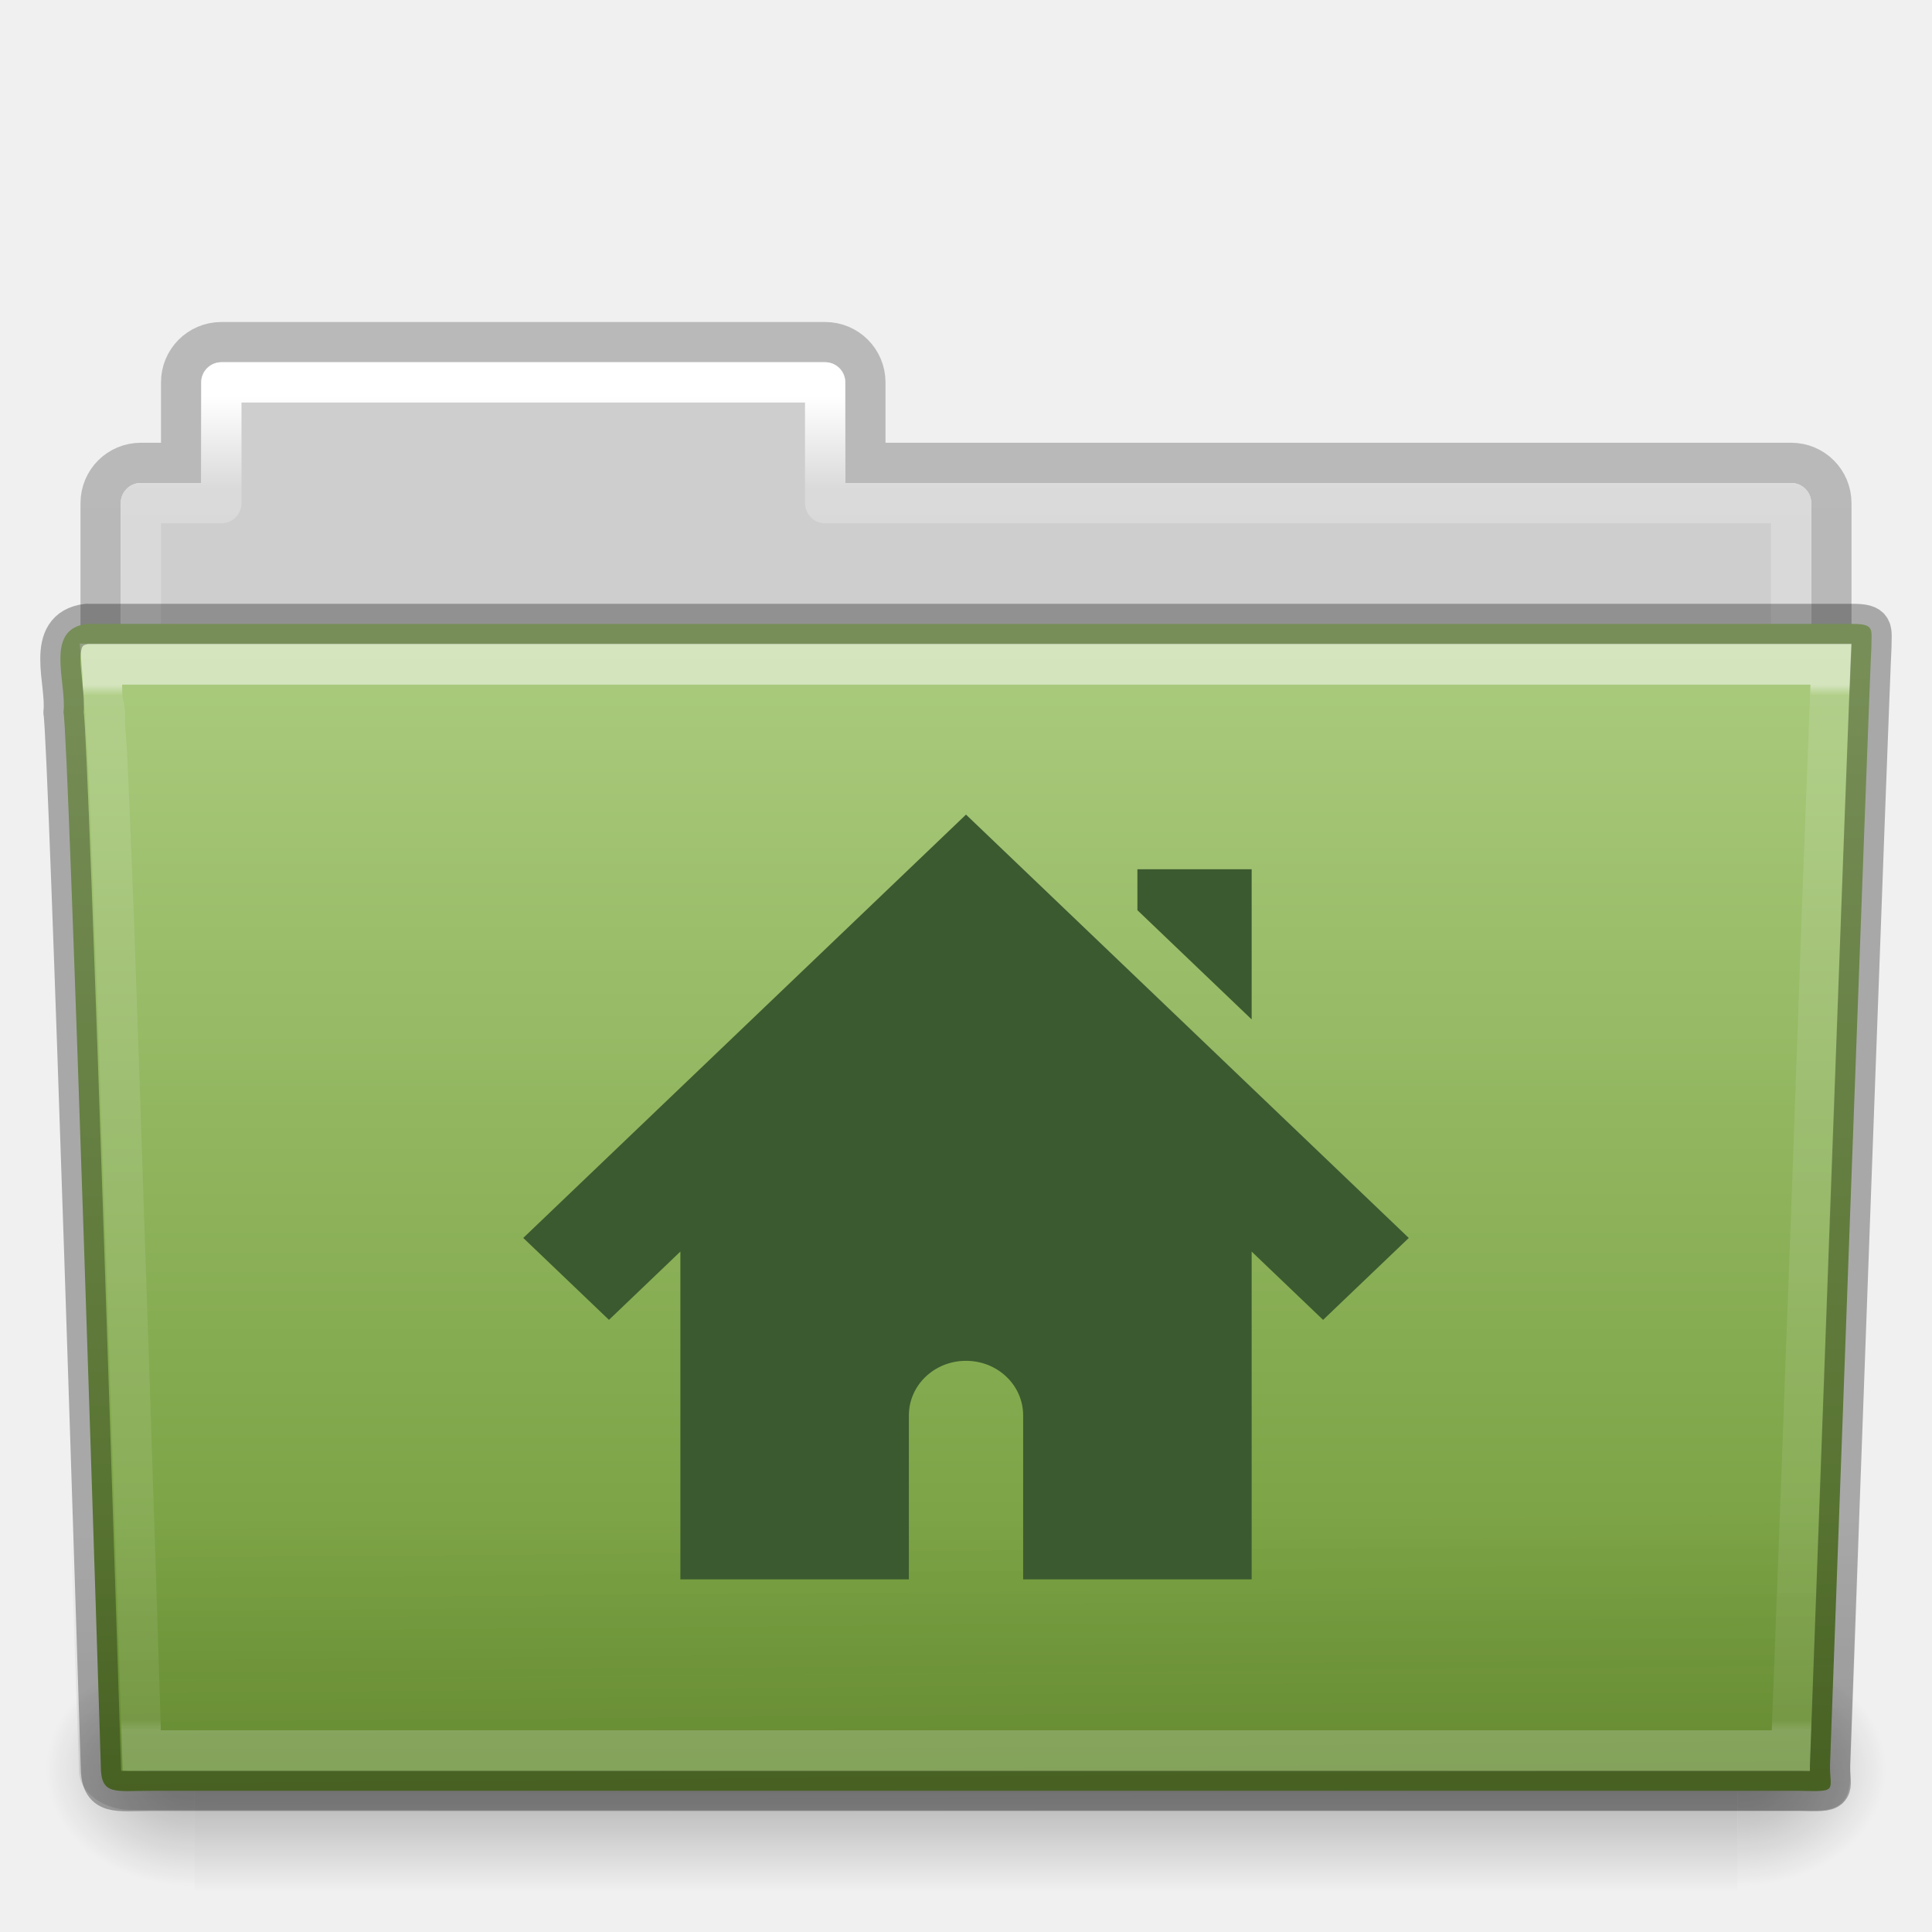
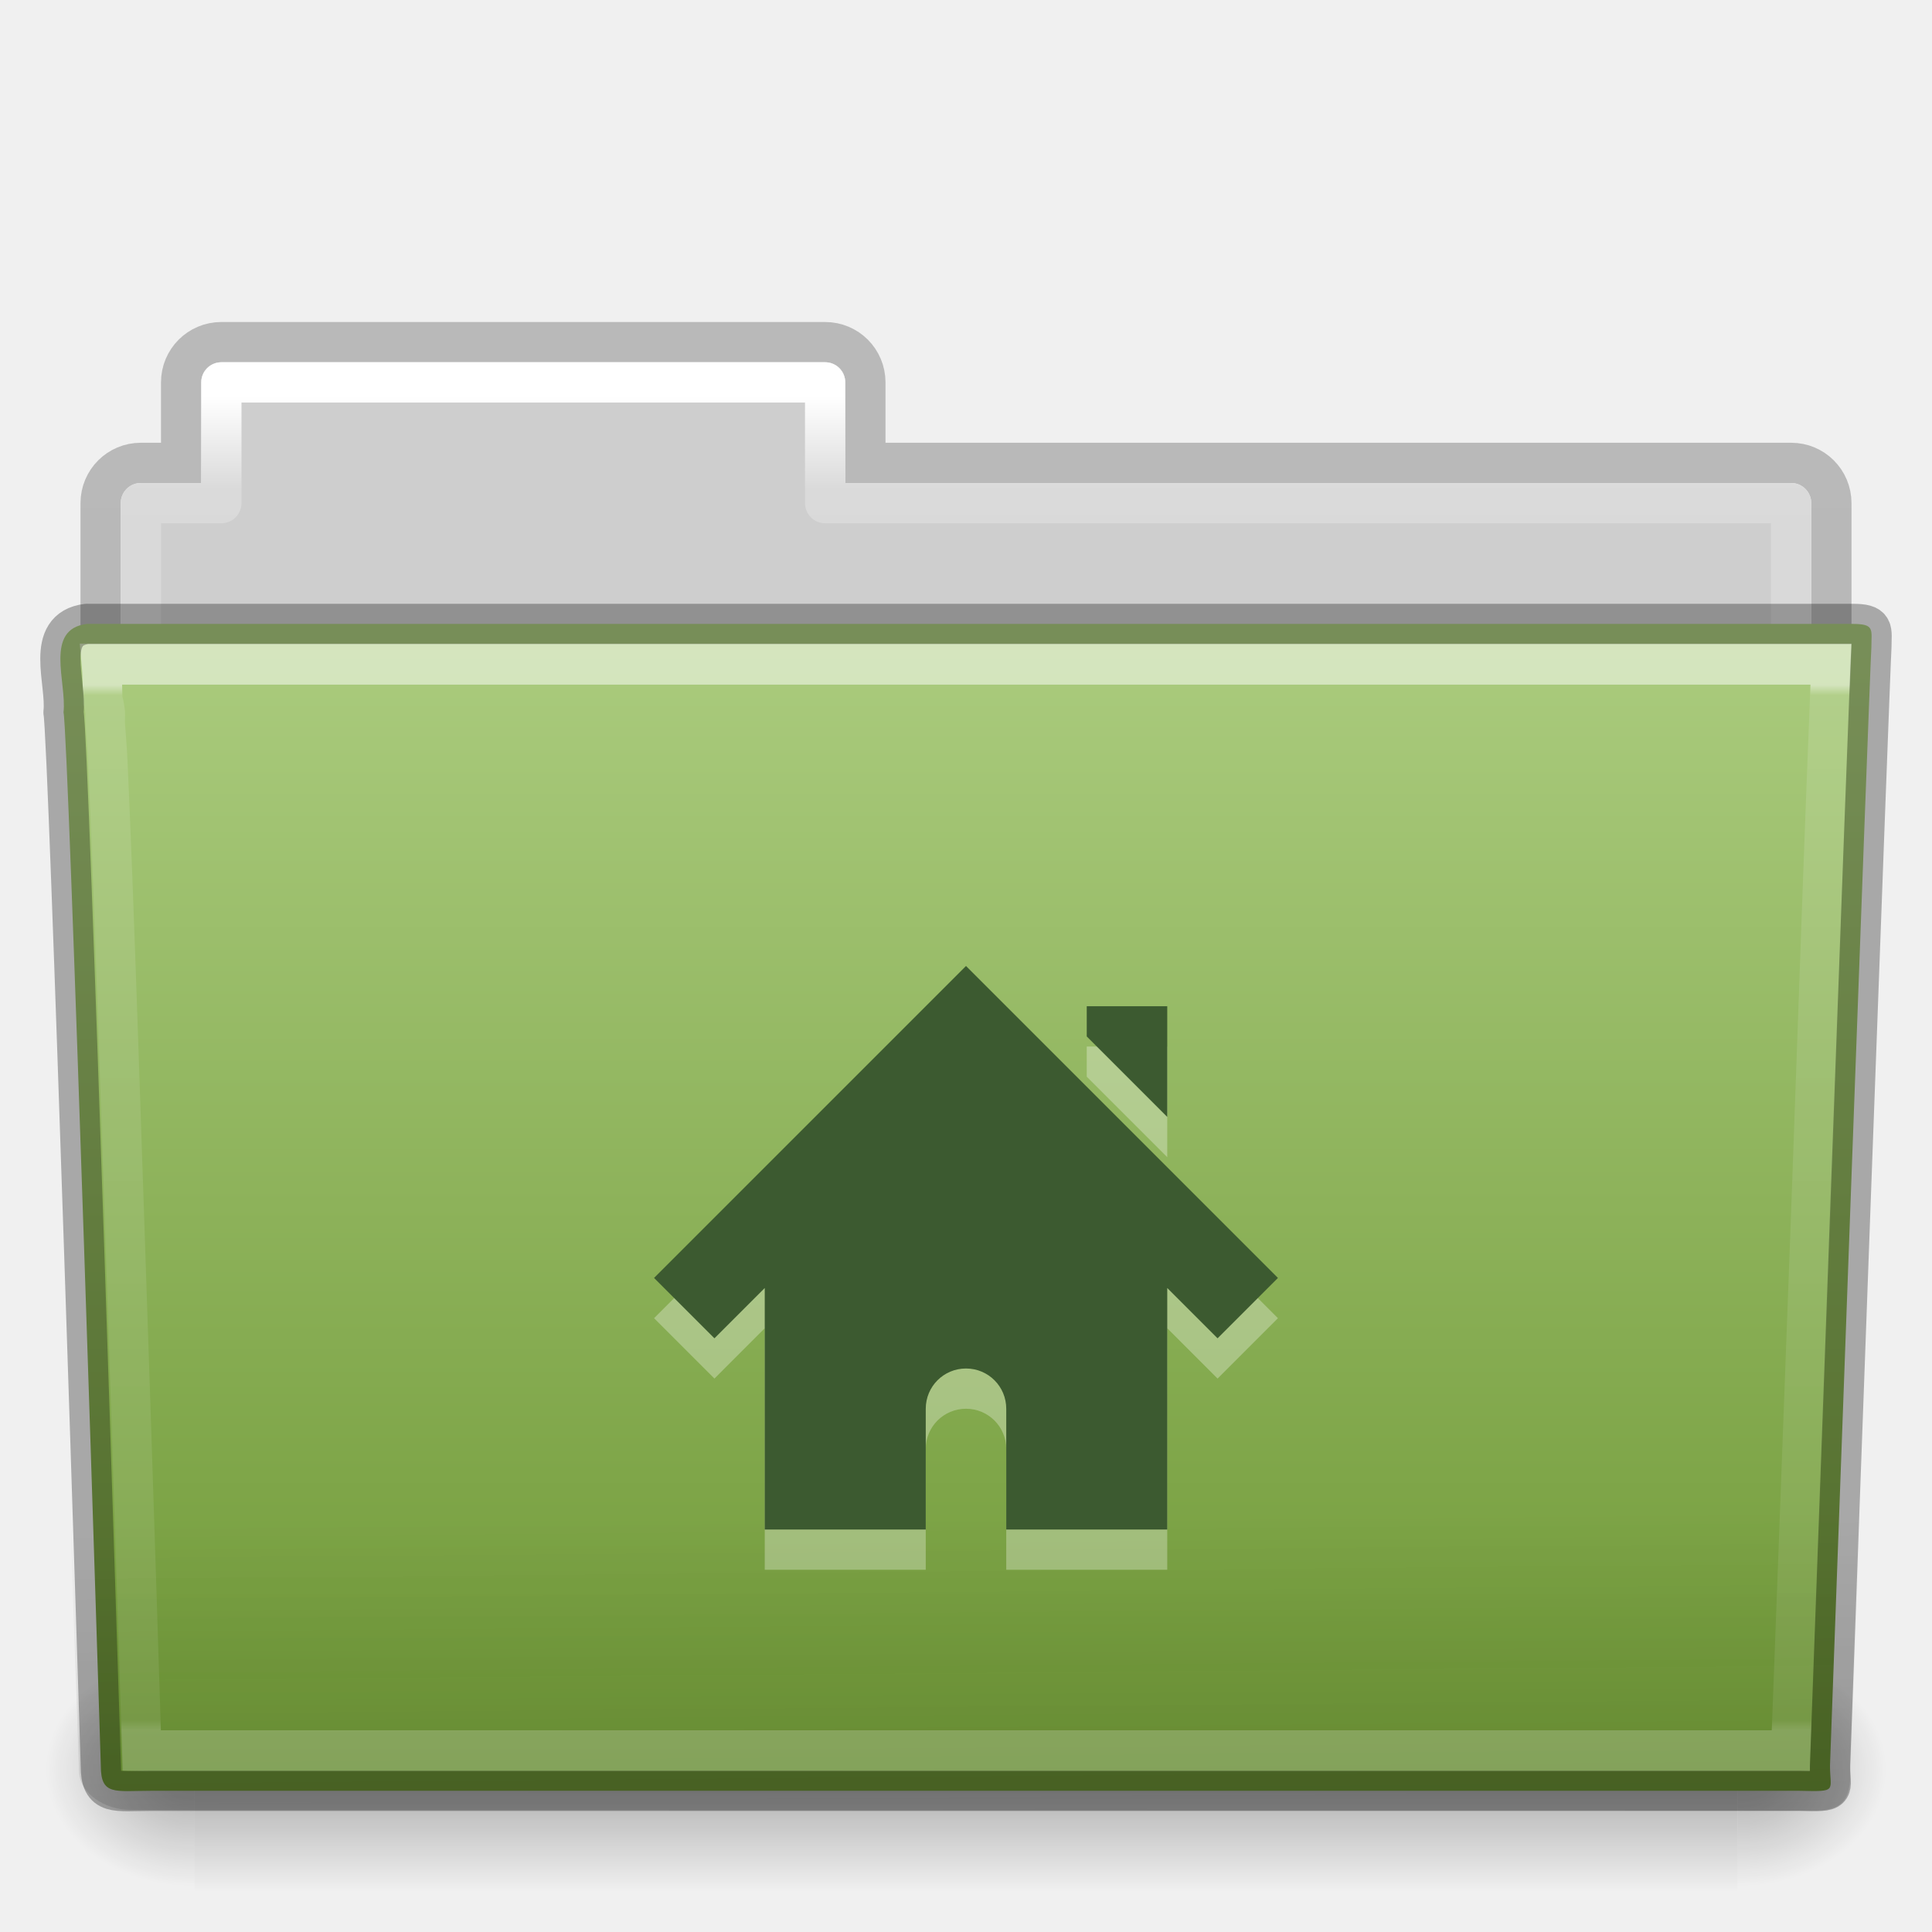
- <svg xmlns="http://www.w3.org/2000/svg" xmlns:xlink="http://www.w3.org/1999/xlink" version="1.1" id="svg18157" height="48px" width="48px">
+ <svg xmlns="http://www.w3.org/2000/svg" xmlns:xlink="http://www.w3.org/1999/xlink" width="48px" height="48px" id="svg18157" version="1.1">
  <defs id="defs18159">
-     <linearGradient y2="35.582" x2="42.471" y1="11.953" x1="42.471" gradientTransform="matrix(0.8918903,0,0,1.058028,3.120661,5.353602)" gradientUnits="userSpaceOnUse" id="linearGradient12489" xlink:href="#linearGradient3454-2-5-0-3" />
+     <linearGradient xlink:href="#linearGradient3454-2-5-0-3" id="linearGradient12489" gradientUnits="userSpaceOnUse" gradientTransform="matrix(0.8918903,0,0,1.058028,3.120661,5.353602)" x1="42.471" y1="11.953" x2="42.471" y2="35.582" />
    <linearGradient id="linearGradient3454-2-5-0-3">
-       <stop id="stop3456-4-9-38-1" style="stop-color:#ffffff;stop-opacity:1" offset="0" />
-       <stop id="stop3458-39-80-3-5" style="stop-color:#ffffff;stop-opacity:0.235" offset="0.01" />
-       <stop id="stop3460-7-0-2-4" style="stop-color:#ffffff;stop-opacity:0.157" offset="0.99" />
-       <stop id="stop3462-0-9-8-7" style="stop-color:#ffffff;stop-opacity:0.392" offset="1" />
+       <stop offset="0" style="stop-color:#ffffff;stop-opacity:1" id="stop3456-4-9-38-1" />
+       <stop offset="0.01" style="stop-color:#ffffff;stop-opacity:0.235" id="stop3458-39-80-3-5" />
+       <stop offset="0.99" style="stop-color:#ffffff;stop-opacity:0.157" id="stop3460-7-0-2-4" />
+       <stop offset="1" style="stop-color:#ffffff;stop-opacity:0.392" id="stop3462-0-9-8-7" />
    </linearGradient>
-     <linearGradient y2="36.658" x2="22.809" y1="49.629" x1="22.935" gradientTransform="matrix(1.144692,0,0,0.9977536,-3.466138,1.09884)" gradientUnits="userSpaceOnUse" id="linearGradient12487" xlink:href="#linearGradient6129-963-697-142-998-580-273-44-2-2" />
+     <linearGradient xlink:href="#linearGradient6129-963-697-142-998-580-273-44-2-2" id="linearGradient12487" gradientUnits="userSpaceOnUse" gradientTransform="matrix(1.144692,0,0,0.9977536,-3.466138,1.09884)" x1="22.935" y1="49.629" x2="22.809" y2="36.658" />
    <linearGradient id="linearGradient6129-963-697-142-998-580-273-44-2-2">
-       <stop offset="0" style="stop-color:#0a0a0a;stop-opacity:0.498" id="stop2661-01-6-2" />
-       <stop offset="1" style="stop-color:#0a0a0a;stop-opacity:0" id="stop2663-64-5-5" />
+       <stop id="stop2661-01-6-2" style="stop-color:#0a0a0a;stop-opacity:0.498" offset="0" />
+       <stop id="stop2663-64-5-5" style="stop-color:#0a0a0a;stop-opacity:0" offset="1" />
    </linearGradient>
-     <linearGradient y2="43.761" x2="35.793" y1="17.118" x1="35.793" gradientTransform="matrix(1,0,0,1.035714,2.0849371e-6,-1.58909)" gradientUnits="userSpaceOnUse" id="linearGradient12481" xlink:href="#linearGradient4632-0-6-4-7" />
+     <linearGradient xlink:href="#linearGradient4632-0-6-4-7" id="linearGradient12481" gradientUnits="userSpaceOnUse" gradientTransform="matrix(1,0,0,1.035714,2.0849371e-6,-1.58909)" x1="35.793" y1="17.118" x2="35.793" y2="43.761" />
    <linearGradient id="linearGradient4632-0-6-4">
-       <stop id="stop4634-4-4-7" offset="0" style="stop-color:#aacb7d;stop-opacity:1;" />
-       <stop id="stop4636-3-1-5" offset="1" style="stop-color:#709937;stop-opacity:1;" />
+       <stop style="stop-color:#aacb7d;stop-opacity:1;" offset="0" id="stop4634-4-4-7" />
+       <stop style="stop-color:#709937;stop-opacity:1;" offset="1" id="stop4636-3-1-5" />
    </linearGradient>
-     <radialGradient r="117.143" fy="486.648" fx="605.714" cy="486.648" cx="605.714" gradientTransform="matrix(-0.03079083,0,0,0.02470588,23.38975,31.94164)" gradientUnits="userSpaceOnUse" id="radialGradient12475" xlink:href="#linearGradient5060-820-91-9-0" />
+     <radialGradient xlink:href="#linearGradient5060-820-91-9-0" id="radialGradient12475" gradientUnits="userSpaceOnUse" gradientTransform="matrix(-0.03079083,0,0,0.02470588,23.38975,31.94164)" cx="605.714" cy="486.648" fx="605.714" fy="486.648" r="117.143" />
    <linearGradient id="linearGradient5060-820-91-9-0">
-       <stop offset="0" style="stop-color:#000000;stop-opacity:1" id="stop2681-778-5-1" />
-       <stop offset="1" style="stop-color:#000000;stop-opacity:0" id="stop2683-2-86-2" />
+       <stop id="stop2681-778-5-1" style="stop-color:#000000;stop-opacity:1" offset="0" />
+       <stop id="stop2683-2-86-2" style="stop-color:#000000;stop-opacity:0" offset="1" />
    </linearGradient>
-     <radialGradient r="117.143" fy="486.648" fx="605.714" cy="486.648" cx="605.714" gradientTransform="matrix(0.03079083,0,0,0.02470588,24.61025,31.94164)" gradientUnits="userSpaceOnUse" id="radialGradient12471" xlink:href="#linearGradient5060-179-37-4-0" />
+     <radialGradient xlink:href="#linearGradient5060-179-37-4-0" id="radialGradient12471" gradientUnits="userSpaceOnUse" gradientTransform="matrix(0.03079083,0,0,0.02470588,24.61025,31.94164)" cx="605.714" cy="486.648" fx="605.714" fy="486.648" r="117.143" />
    <linearGradient id="linearGradient5060-179-37-4-0">
-       <stop offset="0" style="stop-color:#000000;stop-opacity:1" id="stop2675-91-9-2" />
-       <stop offset="1" style="stop-color:#000000;stop-opacity:0" id="stop2677-09-0-9" />
+       <stop id="stop2675-91-9-2" style="stop-color:#000000;stop-opacity:1" offset="0" />
+       <stop id="stop2677-09-0-9" style="stop-color:#000000;stop-opacity:0" offset="1" />
    </linearGradient>
-     <linearGradient y2="609.505" x2="302.857" y1="366.648" x1="302.857" gradientTransform="matrix(0.07938856,0,0,0.02470588,-4.693288,31.94164)" gradientUnits="userSpaceOnUse" id="linearGradient12467" xlink:href="#linearGradient5048-585-73-1-5" />
+     <linearGradient xlink:href="#linearGradient5048-585-73-1-5" id="linearGradient12467" gradientUnits="userSpaceOnUse" gradientTransform="matrix(0.07938856,0,0,0.02470588,-4.693288,31.94164)" x1="302.857" y1="366.648" x2="302.857" y2="609.505" />
    <linearGradient id="linearGradient5048-585-73-1-5">
-       <stop offset="0" style="stop-color:#000000;stop-opacity:0" id="stop2667-99-4-6" />
-       <stop offset="0.5" style="stop-color:#000000;stop-opacity:1" id="stop2669-5-9-4" />
-       <stop offset="1" style="stop-color:#000000;stop-opacity:0" id="stop2671-56-4-2" />
+       <stop id="stop2667-99-4-6" style="stop-color:#000000;stop-opacity:0" offset="0" />
+       <stop id="stop2669-5-9-4" style="stop-color:#000000;stop-opacity:1" offset="0.5" />
+       <stop id="stop2671-56-4-2" style="stop-color:#000000;stop-opacity:0" offset="1" />
    </linearGradient>
-     <linearGradient y2="34.143" x2="21.37" y1="4.248" x1="21.37" gradientTransform="matrix(0.8918903,0,0,1.058028,3.120662,5.3536)" gradientUnits="userSpaceOnUse" id="linearGradient12463" xlink:href="#linearGradient4507-0-4-7" />
+     <linearGradient xlink:href="#linearGradient4507-0-4-7" id="linearGradient12463" gradientUnits="userSpaceOnUse" gradientTransform="matrix(0.8918903,0,0,1.058028,3.120662,5.3536)" x1="21.37" y1="4.248" x2="21.37" y2="34.143" />
    <linearGradient id="linearGradient4507-0-4-7">
-       <stop offset="0" style="stop-color:#ffffff;stop-opacity:1" id="stop4509-35-6-1" />
-       <stop offset="0.074" style="stop-color:#ffffff;stop-opacity:0.235" id="stop4511-46-3-8" />
-       <stop offset="0.99" style="stop-color:#ffffff;stop-opacity:0.157" id="stop4513-15-5-9" />
-       <stop offset="1" style="stop-color:#ffffff;stop-opacity:0.392" id="stop4515-1-1-8" />
+       <stop id="stop4509-35-6-1" style="stop-color:#ffffff;stop-opacity:1" offset="0" />
+       <stop id="stop4511-46-3-8" style="stop-color:#ffffff;stop-opacity:0.235" offset="0.074" />
+       <stop id="stop4513-15-5-9" style="stop-color:#ffffff;stop-opacity:0.157" offset="0.99" />
+       <stop id="stop4515-1-1-8" style="stop-color:#ffffff;stop-opacity:0.392" offset="1" />
    </linearGradient>
    <linearGradient id="linearGradient4646-7-4-3">
-       <stop id="stop4648-8-0-3" style="stop-color:#f9f9f9;stop-opacity:1" offset="0" />
-       <stop id="stop4650-1-7-3" style="stop-color:#d8d8d8;stop-opacity:1" offset="1" />
+       <stop offset="0" style="stop-color:#f9f9f9;stop-opacity:1" id="stop4648-8-0-3" />
+       <stop offset="1" style="stop-color:#d8d8d8;stop-opacity:1" id="stop4650-1-7-3" />
    </linearGradient>
    <linearGradient id="linearGradient3104-8-8-97-4-6-11-5-5">
-       <stop id="stop3106-5-4-3-5-0-2-1-0" style="stop-color:#000000;stop-opacity:0.322" offset="0" />
-       <stop id="stop3108-4-3-7-8-2-0-7-9" style="stop-color:#000000;stop-opacity:0.278" offset="1" />
+       <stop offset="0" style="stop-color:#000000;stop-opacity:0.322" id="stop3106-5-4-3-5-0-2-1-0" />
+       <stop offset="1" style="stop-color:#000000;stop-opacity:0.278" id="stop3108-4-3-7-8-2-0-7-9" />
    </linearGradient>
-     <linearGradient xlink:href="#linearGradient3104-8-8-97-4-6-11-5-5" id="linearGradient18155" gradientUnits="userSpaceOnUse" gradientTransform="matrix(0.8074983,0,0,0.833744,106.8767,-0.06984031)" x1="-51.786" y1="53.514" x2="-51.786" y2="3.634" />
-     <linearGradient xlink:href="#linearGradient7012-661-145-733-759-865-745" id="linearGradient3840" x1="22.559" y1="16.466" x2="22.559" y2="44.377" gradientUnits="userSpaceOnUse" />
-     <radialGradient xlink:href="#linearGradient3484" id="radialGradient3070" gradientUnits="userSpaceOnUse" gradientTransform="matrix(-1.274898e-8,1.714292,-2.159331,-1.4599595e-8,12.80936,2.857001)" cx="3" cy="5.017" fx="3" fy="5.017" r="21" />
-     <linearGradient xlink:href="#linearGradient6404" id="linearGradient3068" gradientUnits="userSpaceOnUse" gradientTransform="translate(-50.9409,0)" x1="62.989" y1="13.183" x2="62.989" y2="16.19" />
-     <linearGradient xlink:href="#linearGradient3390" id="linearGradient3061" gradientUnits="userSpaceOnUse" gradientTransform="translate(-53.76539,-0.1141929)" x1="82.453" y1="45.114" x2="65.34" y2="15.944" />
-     <linearGradient xlink:href="#linearGradient6129-963-697-142-998-580-273" id="linearGradient3056" gradientUnits="userSpaceOnUse" gradientTransform="matrix(1.144692,0,0,0.9977536,-3.466141,1.098842)" x1="22.935" y1="49.629" x2="22.809" y2="36.658" />
-     <radialGradient xlink:href="#linearGradient6087-437-184-795-110-662-495" id="radialGradient3053" gradientUnits="userSpaceOnUse" gradientTransform="matrix(0,1.207974,-1.627164,0,26.37175,8.266469)" cx="7.265" cy="8.302" fx="7.265" fy="8.302" r="20.98" />
-     <linearGradient xlink:href="#linearGradient8265-821-176-38-919-66-249" id="linearGradient3050" gradientUnits="userSpaceOnUse" x1="11.566" y1="22.292" x2="15.215" y2="33.955" />
-     <linearGradient x1="11.566" y1="22.292" x2="15.215" y2="33.955" id="linearGradient3466" xlink:href="#linearGradient8265-821-176-38-919-66-249" gradientUnits="userSpaceOnUse" />
+     <linearGradient y2="3.634" x2="-51.786" y1="53.514" x1="-51.786" gradientTransform="matrix(0.8074983,0,0,0.833744,106.8767,-0.06984031)" gradientUnits="userSpaceOnUse" id="linearGradient18155" xlink:href="#linearGradient3104-8-8-97-4-6-11-5-5" />
+     <linearGradient gradientUnits="userSpaceOnUse" y2="44.377" x2="22.559" y1="16.466" x1="22.559" id="linearGradient3840" xlink:href="#linearGradient7012-661-145-733-759-865-745" />
+     <radialGradient r="21" fy="5.017" fx="3" cy="5.017" cx="3" gradientTransform="matrix(-1.274898e-8,1.714292,-2.159331,-1.4599595e-8,12.80936,2.857001)" gradientUnits="userSpaceOnUse" id="radialGradient3070" xlink:href="#linearGradient3484" />
+     <linearGradient y2="16.19" x2="62.989" y1="13.183" x1="62.989" gradientTransform="translate(-50.9409,0)" gradientUnits="userSpaceOnUse" id="linearGradient3068" xlink:href="#linearGradient6404" />
+     <linearGradient y2="15.944" x2="65.34" y1="45.114" x1="82.453" gradientTransform="translate(-53.76539,-0.1141929)" gradientUnits="userSpaceOnUse" id="linearGradient3061" xlink:href="#linearGradient3390" />
+     <linearGradient y2="36.658" x2="22.809" y1="49.629" x1="22.935" gradientTransform="matrix(1.144692,0,0,0.9977536,-3.466141,1.098842)" gradientUnits="userSpaceOnUse" id="linearGradient3056" xlink:href="#linearGradient6129-963-697-142-998-580-273" />
+     <radialGradient r="20.98" fy="8.302" fx="7.265" cy="8.302" cx="7.265" gradientTransform="matrix(0,1.207974,-1.627164,0,26.37175,8.266469)" gradientUnits="userSpaceOnUse" id="radialGradient3053" xlink:href="#linearGradient6087-437-184-795-110-662-495" />
+     <linearGradient y2="33.955" x2="15.215" y1="22.292" x1="11.566" gradientUnits="userSpaceOnUse" id="linearGradient3050" xlink:href="#linearGradient8265-821-176-38-919-66-249" />
+     <linearGradient gradientUnits="userSpaceOnUse" xlink:href="#linearGradient8265-821-176-38-919-66-249" id="linearGradient3466" y2="33.955" x2="15.215" y1="22.292" x1="11.566" />
    <linearGradient id="linearGradient8265-821-176-38-919-66-249">
-       <stop id="stop2687" style="stop-color:#ffffff;stop-opacity:0.2" offset="0" />
-       <stop id="stop2689" style="stop-color:#ffffff;stop-opacity:0" offset="1" />
+       <stop offset="0" style="stop-color:#ffffff;stop-opacity:0.2" id="stop2687" />
+       <stop offset="1" style="stop-color:#ffffff;stop-opacity:0" id="stop2689" />
    </linearGradient>
-     <radialGradient cx="7.265" cy="8.302" r="20.98" fx="7.265" fy="8.302" id="radialGradient2442-940-759" xlink:href="#linearGradient6087-437-184-795-110-662-495" gradientUnits="userSpaceOnUse" gradientTransform="matrix(0,1.207974,-1.627164,0,26.37175,8.266469)" />
+     <radialGradient gradientTransform="matrix(0,1.207974,-1.627164,0,26.37175,8.266469)" gradientUnits="userSpaceOnUse" xlink:href="#linearGradient6087-437-184-795-110-662-495" id="radialGradient2442-940-759" fy="8.302" fx="7.265" r="20.98" cy="8.302" cx="7.265" />
    <linearGradient id="linearGradient6087-437-184-795-110-662-495">
-       <stop id="stop2693" style="stop-color:#ffffff;stop-opacity:0.4" offset="0" />
-       <stop id="stop2695" style="stop-color:#ffffff;stop-opacity:0" offset="1" />
+       <stop offset="0" style="stop-color:#ffffff;stop-opacity:0.4" id="stop2693" />
+       <stop offset="1" style="stop-color:#ffffff;stop-opacity:0" id="stop2695" />
    </linearGradient>
-     <linearGradient x1="22.935" y1="49.629" x2="22.809" y2="36.658" id="linearGradient6462-657-405" xlink:href="#linearGradient6129-963-697-142-998-580-273" gradientUnits="userSpaceOnUse" gradientTransform="matrix(1.144692,0,0,0.9977536,-3.466141,1.098842)" />
+     <linearGradient gradientTransform="matrix(1.144692,0,0,0.9977536,-3.466141,1.098842)" gradientUnits="userSpaceOnUse" xlink:href="#linearGradient6129-963-697-142-998-580-273" id="linearGradient6462-657-405" y2="36.658" x2="22.809" y1="49.629" x1="22.935" />
    <linearGradient id="linearGradient6129-963-697-142-998-580-273">
-       <stop id="stop2661" style="stop-color:#0a0a0a;stop-opacity:0.498" offset="0" />
-       <stop id="stop2663" style="stop-color:#0a0a0a;stop-opacity:0" offset="1" />
+       <stop offset="0" style="stop-color:#0a0a0a;stop-opacity:0.498" id="stop2661" />
+       <stop offset="1" style="stop-color:#0a0a0a;stop-opacity:0" id="stop2663" />
    </linearGradient>
-     <radialGradient cx="63.969" cy="14.113" r="23.097" fx="63.969" fy="14.113" id="radialGradient3404" xlink:href="#linearGradient7012-661-145-733-759-865-745" gradientUnits="userSpaceOnUse" gradientTransform="matrix(1.564693,-9.5143002e-8,6.1772287e-8,1.015888,-86.21257,8.146117)" />
+     <radialGradient gradientTransform="matrix(1.564693,-9.5143002e-8,6.1772287e-8,1.015888,-86.21257,8.146117)" gradientUnits="userSpaceOnUse" xlink:href="#linearGradient7012-661-145-733-759-865-745" id="radialGradient3404" fy="14.113" fx="63.969" r="23.097" cy="14.113" cx="63.969" />
    <linearGradient id="linearGradient7012-661-145-733-759-865-745">
-       <stop id="stop2699" style="stop-color:#aacb7d;stop-opacity:1" offset="0" />
-       <stop id="stop2701" style="stop-color:#709937;stop-opacity:1" offset="1" />
+       <stop offset="0" style="stop-color:#aacb7d;stop-opacity:1" id="stop2699" />
+       <stop offset="1" style="stop-color:#709937;stop-opacity:1" id="stop2701" />
    </linearGradient>
-     <linearGradient x1="82.453" y1="45.114" x2="65.34" y2="15.944" id="linearGradient3412" xlink:href="#linearGradient3390" gradientUnits="userSpaceOnUse" gradientTransform="translate(-53.76539,-0.1141929)" />
+     <linearGradient gradientTransform="translate(-53.76539,-0.1141929)" gradientUnits="userSpaceOnUse" xlink:href="#linearGradient3390" id="linearGradient3412" y2="15.944" x2="65.34" y1="45.114" x1="82.453" />
    <linearGradient id="linearGradient3390">
-       <stop id="stop3392" style="stop-color:#51751e;stop-opacity:1" offset="0" />
-       <stop id="stop3394" style="stop-color:#51751e;stop-opacity:1" offset="1" />
+       <stop offset="0" style="stop-color:#51751e;stop-opacity:1" id="stop3392" />
+       <stop offset="1" style="stop-color:#51751e;stop-opacity:1" id="stop3394" />
    </linearGradient>
-     <linearGradient x1="302.857" y1="366.648" x2="302.857" y2="609.505" id="linearGradient7596-975" xlink:href="#linearGradient5048-585" gradientUnits="userSpaceOnUse" gradientTransform="matrix(0.08284024,0,0,0.03705882,-5.940829,25.41246)" />
+     <linearGradient gradientTransform="matrix(0.08284024,0,0,0.03705882,-5.940829,25.41246)" gradientUnits="userSpaceOnUse" xlink:href="#linearGradient5048-585" id="linearGradient7596-975" y2="609.505" x2="302.857" y1="366.648" x1="302.857" />
    <linearGradient id="linearGradient5048-585">
-       <stop id="stop2667" style="stop-color:#000000;stop-opacity:0" offset="0" />
-       <stop id="stop2669" style="stop-color:#000000;stop-opacity:1" offset="0.5" />
-       <stop id="stop2671" style="stop-color:#000000;stop-opacity:0" offset="1" />
+       <stop offset="0" style="stop-color:#000000;stop-opacity:0" id="stop2667" />
+       <stop offset="0.5" style="stop-color:#000000;stop-opacity:1" id="stop2669" />
+       <stop offset="1" style="stop-color:#000000;stop-opacity:0" id="stop2671" />
    </linearGradient>
-     <radialGradient cx="605.714" cy="486.648" r="117.143" fx="605.714" fy="486.648" id="radialGradient7598-526" xlink:href="#linearGradient5060-179" gradientUnits="userSpaceOnUse" gradientTransform="matrix(0.03212956,0,0,0.03705882,24.63678,25.41246)" />
+     <radialGradient gradientTransform="matrix(0.03212956,0,0,0.03705882,24.63678,25.41246)" gradientUnits="userSpaceOnUse" xlink:href="#linearGradient5060-179" id="radialGradient7598-526" fy="486.648" fx="605.714" r="117.143" cy="486.648" cx="605.714" />
    <linearGradient id="linearGradient5060-179">
-       <stop id="stop2675" style="stop-color:#000000;stop-opacity:1" offset="0" />
-       <stop id="stop2677" style="stop-color:#000000;stop-opacity:0" offset="1" />
+       <stop offset="0" style="stop-color:#000000;stop-opacity:1" id="stop2675" />
+       <stop offset="1" style="stop-color:#000000;stop-opacity:0" id="stop2677" />
    </linearGradient>
-     <radialGradient cx="605.714" cy="486.648" r="117.143" fx="605.714" fy="486.648" id="radialGradient7600-312" xlink:href="#linearGradient5060-820" gradientUnits="userSpaceOnUse" gradientTransform="matrix(-0.03212956,0,0,0.03705882,23.36322,25.41246)" />
+     <radialGradient gradientTransform="matrix(-0.03212956,0,0,0.03705882,23.36322,25.41246)" gradientUnits="userSpaceOnUse" xlink:href="#linearGradient5060-820" id="radialGradient7600-312" fy="486.648" fx="605.714" r="117.143" cy="486.648" cx="605.714" />
    <linearGradient id="linearGradient5060-820">
-       <stop id="stop2681" style="stop-color:#000000;stop-opacity:1" offset="0" />
-       <stop id="stop2683" style="stop-color:#000000;stop-opacity:0" offset="1" />
+       <stop offset="0" style="stop-color:#000000;stop-opacity:1" id="stop2681" />
+       <stop offset="1" style="stop-color:#000000;stop-opacity:0" id="stop2683" />
    </linearGradient>
-     <linearGradient x1="62.989" y1="13.183" x2="62.989" y2="16.19" id="linearGradient3482" xlink:href="#linearGradient6404" gradientUnits="userSpaceOnUse" gradientTransform="translate(-50.9409,0)" />
+     <linearGradient gradientTransform="translate(-50.9409,0)" gradientUnits="userSpaceOnUse" xlink:href="#linearGradient6404" id="linearGradient3482" y2="16.19" x2="62.989" y1="13.183" x1="62.989" />
    <linearGradient id="linearGradient6404">
-       <stop id="stop6406" style="stop-color:#f9f9f9;stop-opacity:1" offset="0" />
-       <stop id="stop6408" style="stop-color:#c9c9c9;stop-opacity:1" offset="1" />
+       <stop offset="0" style="stop-color:#f9f9f9;stop-opacity:1" id="stop6406" />
+       <stop offset="1" style="stop-color:#c9c9c9;stop-opacity:1" id="stop6408" />
    </linearGradient>
-     <radialGradient cx="3" cy="5.017" r="21" fx="3" fy="5.017" id="radialGradient3470" xlink:href="#linearGradient3484" gradientUnits="userSpaceOnUse" gradientTransform="matrix(-1.274898e-8,1.714292,-2.159331,-1.4599595e-8,12.80936,2.857001)" />
+     <radialGradient gradientTransform="matrix(-1.274898e-8,1.714292,-2.159331,-1.4599595e-8,12.80936,2.857001)" gradientUnits="userSpaceOnUse" xlink:href="#linearGradient3484" id="radialGradient3470" fy="5.017" fx="3" r="21" cy="5.017" cx="3" />
    <linearGradient id="linearGradient3484">
-       <stop id="stop3486" style="stop-color:#bdbdbd;stop-opacity:1" offset="0" />
-       <stop id="stop3488" style="stop-color:#d0d0d0;stop-opacity:1" offset="1" />
+       <stop offset="0" style="stop-color:#bdbdbd;stop-opacity:1" id="stop3486" />
+       <stop offset="1" style="stop-color:#d0d0d0;stop-opacity:1" id="stop3488" />
    </linearGradient>
-     <linearGradient x1="86.133" y1="105.105" x2="84.639" y2="20.895" id="linearGradient2606" xlink:href="#linearGradient5128" gradientUnits="userSpaceOnUse" gradientTransform="matrix(0.2014014,0,0,0.2014015,18.1103,20.3117)" />
+     <linearGradient gradientTransform="matrix(0.2014014,0,0,0.2014015,18.1103,20.3117)" gradientUnits="userSpaceOnUse" xlink:href="#linearGradient5128" id="linearGradient2606" y2="20.895" x2="84.639" y1="105.105" x1="86.133" />
    <linearGradient id="linearGradient5128">
-       <stop id="stop5130" style="stop-color:#ffffff;stop-opacity:1" offset="0" />
-       <stop id="stop5132" style="stop-color:#959595;stop-opacity:1" offset="1" />
+       <stop offset="0" style="stop-color:#ffffff;stop-opacity:1" id="stop5130" />
+       <stop offset="1" style="stop-color:#959595;stop-opacity:1" id="stop5132" />
    </linearGradient>
-     <linearGradient x1="32.036" y1="19" x2="32.036" y2="47.012" id="linearGradient3413" xlink:href="#linearGradient3309" gradientUnits="userSpaceOnUse" />
-     <linearGradient x1="63.999" y1="3.1" x2="63.999" y2="122.899" id="linearGradient3309" gradientUnits="userSpaceOnUse">
-       <stop id="stop3311" style="stop-color:#f6f6f6;stop-opacity:1" offset="0" />
-       <stop id="stop3313" style="stop-color:#d2d2d2;stop-opacity:1" offset="1" />
+     <linearGradient gradientUnits="userSpaceOnUse" xlink:href="#linearGradient3309" id="linearGradient3413" y2="47.012" x2="32.036" y1="19" x1="32.036" />
+     <linearGradient gradientUnits="userSpaceOnUse" id="linearGradient3309" y2="122.899" x2="63.999" y1="3.1" x1="63.999">
+       <stop offset="0" style="stop-color:#f6f6f6;stop-opacity:1" id="stop3311" />
+       <stop offset="1" style="stop-color:#d2d2d2;stop-opacity:1" id="stop3313" />
    </linearGradient>
-     <linearGradient x1="25.923" y1="19" x2="25.923" y2="47.045" id="linearGradient3415" xlink:href="#linearGradient3397" gradientUnits="userSpaceOnUse" />
+     <linearGradient gradientUnits="userSpaceOnUse" xlink:href="#linearGradient3397" id="linearGradient3415" y2="47.045" x2="25.923" y1="19" x1="25.923" />
    <linearGradient id="linearGradient3397">
-       <stop id="stop3399" style="stop-color:#a0a0a0;stop-opacity:1" offset="0" />
-       <stop id="stop3401" style="stop-color:#787878;stop-opacity:1" offset="1" />
+       <stop offset="0" style="stop-color:#a0a0a0;stop-opacity:1" id="stop3399" />
+       <stop offset="1" style="stop-color:#787878;stop-opacity:1" id="stop3401" />
    </linearGradient>
-     <linearGradient y2="36.599" x2="22.935" y1="49.629" x1="22.935" gradientTransform="matrix(2.204126,0,0,1.953124,44.81525,2.968136)" gradientUnits="userSpaceOnUse" id="linearGradient5887" xlink:href="#linearGradient6129-963-697-142-998-580-273-44-2-2" />
-     <linearGradient y2="119.06" x2="-91" y1="44" x1="-91" gradientTransform="matrix(0.7258065,0,0,0.7451619,116.8134,18.32545)" gradientUnits="userSpaceOnUse" id="linearGradient5883" xlink:href="#linearGradient4632-0-6-4-7" />
+     <linearGradient xlink:href="#linearGradient6129-963-697-142-998-580-273-44-2-2" id="linearGradient5887" gradientUnits="userSpaceOnUse" gradientTransform="matrix(2.204126,0,0,1.953124,44.81525,2.968136)" x1="22.935" y1="49.629" x2="22.935" y2="36.599" />
+     <linearGradient xlink:href="#linearGradient4632-0-6-4-7" id="linearGradient5883" gradientUnits="userSpaceOnUse" gradientTransform="matrix(0.7258065,0,0,0.7451619,116.8134,18.32545)" x1="-91" y1="44" x2="-91" y2="119.06" />
    <linearGradient id="linearGradient4632-0-6-4-7">
-       <stop id="stop4634-4-4-7-5" offset="0" style="stop-color:#aacb7d;stop-opacity:1;" />
-       <stop id="stop4636-3-1-5-3" offset="1" style="stop-color:#709937;stop-opacity:1;" />
+       <stop style="stop-color:#aacb7d;stop-opacity:1;" offset="0" id="stop4634-4-4-7-5" />
+       <stop style="stop-color:#709937;stop-opacity:1;" offset="1" id="stop4636-3-1-5-3" />
    </linearGradient>
  </defs>
  <g id="layer1">
-     <path id="rect4251-0-0-61" d="m 5.5,8.5 c -0.554,0 -1,0.446 -1,1 l 0,2 -1,0 c -0.554,0 -1,0.446 -1,1 l 0,6 c 0,0.554 0.446,1 1,1 l 41,0 c 0.554,0 1,-0.446 1,-1 l 0,-6 c 0,-0.554 -0.446,-1 -1,-1 l -23,0 0,-2 c 0,-0.554 -0.446,-1 -1,-1 l -15,0 z" style="opacity:0.8;color:#000000;fill:none;stroke:url(#linearGradient18155);stroke-width:1;stroke-linecap:butt;stroke-linejoin:miter;stroke-miterlimit:4;stroke-opacity:1;stroke-dasharray:none;stroke-dashoffset:0;marker:none;visibility:visible;display:inline;overflow:visible;enable-background:accumulate" />
-     <path id="rect4251-3-2" d="m 5.5,9 c -0.277,0 -0.5,0.223 -0.5,0.5 l 0,2.5 -1.5,0 c -0.277,0 -0.5,0.223 -0.5,0.5 l 0,6 c 0,0.277 0.223,0.5 0.5,0.5 l 41,0 c 0.277,0 0.5,-0.223 0.5,-0.5 l 0,-6 c 0,-0.277 -0.223,-0.5 -0.5,-0.5 l -23.5,0 0,-2.5 c 0,-0.277 -0.223,-0.5 -0.5,-0.5 l -15,0 z" style="color:#000000;fill:#cecece;fill-opacity:1;fill-rule:nonzero;stroke:none;stroke-width:1;marker:none;visibility:visible;display:inline;overflow:visible;enable-background:accumulate" />
-     <path id="rect4251-9-21-7" d="m 5.5,9.5 0,3 -2,0 0,7 41,0 0,-7 -24,0 0,-3 -15,0 z" style="color:#000000;fill:none;stroke:url(#linearGradient12463);stroke-width:1;stroke-linecap:round;stroke-linejoin:round;stroke-miterlimit:4;stroke-opacity:1;stroke-dasharray:none;stroke-dashoffset:0;marker:none;visibility:visible;display:inline;overflow:visible;enable-background:accumulate" />
-     <rect width="38.333" height="6" x="4.833" y="41" id="rect4173-8-8" style="opacity:0.3;fill:url(#linearGradient12467);fill-opacity:1;fill-rule:nonzero;stroke:none;stroke-width:1;marker:none;visibility:visible;display:inline;overflow:visible" />
-     <path d="m 43.167,41 c 0,0 0,6 0,6 1.586,0.011 3.833,-1.344 3.833,-3 0,-1.656 -1.769,-2.999 -3.833,-2.999 z" id="path5058-9-0" style="opacity:0.3;fill:url(#radialGradient12471);fill-opacity:1;fill-rule:nonzero;stroke:none;stroke-width:1;marker:none;visibility:visible;display:inline;overflow:visible" />
-     <path d="m 4.833,41 c 0,0 0,6 0,6 -1.586,0.011 -3.833,-1.344 -3.833,-3 0,-1.656 1.769,-2.999 3.833,-2.999 z" id="path5018-6-6" style="opacity:0.3;fill:url(#radialGradient12475);fill-opacity:1;fill-rule:nonzero;stroke:none;stroke-width:1;marker:none;visibility:visible;display:inline;overflow:visible" />
-     <path d="m 2.163,15.5 c -1.072,0.128 -0.5,1.454 -0.585,2.2 0.124,0.482 0.927,26.176 0.927,26.176 0,0.741 0.352,0.616 1.243,0.616 13.189,0 27.773,0 40.961,0 0.96,0.023 0.757,0.012 0.757,-0.627 0,0 0.993,-27.354 1.028,-27.781 0,-0.449 0.09,-0.583 -0.473,-0.583 -14.084,0 -29.775,0 -43.859,0 z" id="path3388-7-1" style="fill:url(#linearGradient12481);fill-opacity:1.0;stroke:none" />
-     <path d="m 2.058,16.065 43.896,4e-4 c 0.634,0 1.045,0.445 1.045,0.997 l -1.032,26.96 c 0.015,0.699 -0.209,0.977 -0.946,0.962 l -41.781,-0.018 c -0.634,0 -1.274,-0.413 -1.274,-0.966 L 1.013,17.063 c 0,-0.553 0.411,-0.998 1.045,-0.998 z" id="path6127-1-4" style="opacity:0.4;fill:url(#linearGradient12487);fill-opacity:1;stroke:none" />
-     <path transform="matrix(1,0,0,1.038398,0.02211208,-1.67196)" d="m 2.5,17.5 c 0.017,0.176 0.022,0.518 0.031,0.875 0.023,0.086 0.026,0.059 0.031,0.094 0.011,0.067 0.027,0.138 0.031,0.188 0.006,0.075 -0.007,0.173 0,0.281 0.013,0.216 0.045,0.511 0.062,0.875 0.034,0.728 0.078,1.709 0.125,2.906 0.094,2.395 0.203,5.556 0.312,8.688 C 3.306,37.482 3.488,43.144 3.5,43.5 c 0.123,0.004 0.071,0 0.25,0 l 40.719,0 c 0.012,-0.329 0.253,-6.427 0.5,-12.906 0.127,-3.326 0.245,-6.685 0.344,-9.219 0.049,-1.267 0.094,-2.332 0.125,-3.094 0.013,-0.329 0.022,-0.573 0.031,-0.781 L 2.5,17.5 z" id="path4587-3-5" style="opacity:0.5;color:#000000;fill:none;stroke:url(#linearGradient12489);stroke-width:0.981;stroke-linecap:round;stroke-linejoin:miter;stroke-miterlimit:4;stroke-opacity:1;stroke-dasharray:none;stroke-dashoffset:0;marker:none;visibility:visible;display:inline;overflow:visible;enable-background:accumulate" />
-     <path d="m 2.163,15.5 c -1.072,0.128 -0.5,1.454 -0.585,2.2 0.124,0.482 0.927,26.176 0.927,26.176 0,0.741 0.352,0.616 1.243,0.616 13.189,0 27.773,0 40.961,0 0.96,0.023 0.757,0.012 0.757,-0.627 0,0 0.993,-27.354 1.028,-27.781 0,-0.449 0.09,-0.583 -0.473,-0.583 -14.084,0 -29.775,0 -43.859,0 z" id="path3388-7-1-7" style="opacity:0.3;fill:none;stroke:#000000;stroke-width:1;stroke-linecap:round;stroke-linejoin:round;stroke-miterlimit:4;stroke-opacity:1;stroke-dashoffset:0" />
-     <g transform="matrix(0.5815766,0,0,0.5815766,13.95639,-5.586039)" id="g4856">
-       <path d="m 17.27,44.404 -18.914,18.085 3.661,3.5 3.051,-2.917 V 77.074 H 14.829 v -7.001 c 0,-1.293 1.088,-2.334 2.441,-2.334 1.352,0 2.441,1.041 2.441,2.334 v 7.001 h 9.762 V 63.073 l 3.051,2.917 3.661,-3.5 z m 7.322,2.334 v 1.75 l 4.881,4.667 v -6.417 z" id="path2998" style="fill:#3c5a30;fill-opacity:1;stroke:none;stroke-width:1.108" />
-     </g>
+     <path style="opacity:0.8;color:#000000;fill:none;stroke:url(#linearGradient18155);stroke-width:1;stroke-linecap:butt;stroke-linejoin:miter;stroke-miterlimit:4;stroke-opacity:1;stroke-dasharray:none;stroke-dashoffset:0;marker:none;visibility:visible;display:inline;overflow:visible;enable-background:accumulate" d="m 5.5,8.5 c -0.554,0 -1,0.446 -1,1 l 0,2 -1,0 c -0.554,0 -1,0.446 -1,1 l 0,6 c 0,0.554 0.446,1 1,1 l 41,0 c 0.554,0 1,-0.446 1,-1 l 0,-6 c 0,-0.554 -0.446,-1 -1,-1 l -23,0 0,-2 c 0,-0.554 -0.446,-1 -1,-1 l -15,0 z" id="rect4251-0-0-61" />
+     <path style="color:#000000;fill:#cecece;fill-opacity:1;fill-rule:nonzero;stroke:none;stroke-width:1;marker:none;visibility:visible;display:inline;overflow:visible;enable-background:accumulate" d="m 5.5,9 c -0.277,0 -0.5,0.223 -0.5,0.5 l 0,2.5 -1.5,0 c -0.277,0 -0.5,0.223 -0.5,0.5 l 0,6 c 0,0.277 0.223,0.5 0.5,0.5 l 41,0 c 0.277,0 0.5,-0.223 0.5,-0.5 l 0,-6 c 0,-0.277 -0.223,-0.5 -0.5,-0.5 l -23.5,0 0,-2.5 c 0,-0.277 -0.223,-0.5 -0.5,-0.5 l -15,0 z" id="rect4251-3-2" />
+     <path style="color:#000000;fill:none;stroke:url(#linearGradient12463);stroke-width:1;stroke-linecap:round;stroke-linejoin:round;stroke-miterlimit:4;stroke-opacity:1;stroke-dasharray:none;stroke-dashoffset:0;marker:none;visibility:visible;display:inline;overflow:visible;enable-background:accumulate" d="m 5.5,9.5 0,3 -2,0 0,7 41,0 0,-7 -24,0 0,-3 -15,0 z" id="rect4251-9-21-7" />
+     <rect style="opacity:0.3;fill:url(#linearGradient12467);fill-opacity:1;fill-rule:nonzero;stroke:none;stroke-width:1;marker:none;visibility:visible;display:inline;overflow:visible" id="rect4173-8-8" y="41" x="4.833" height="6" width="38.333" />
+     <path style="opacity:0.3;fill:url(#radialGradient12471);fill-opacity:1;fill-rule:nonzero;stroke:none;stroke-width:1;marker:none;visibility:visible;display:inline;overflow:visible" id="path5058-9-0" d="m 43.167,41 c 0,0 0,6 0,6 1.586,0.011 3.833,-1.344 3.833,-3 0,-1.656 -1.769,-2.999 -3.833,-2.999 z" />
+     <path style="opacity:0.3;fill:url(#radialGradient12475);fill-opacity:1;fill-rule:nonzero;stroke:none;stroke-width:1;marker:none;visibility:visible;display:inline;overflow:visible" id="path5018-6-6" d="m 4.833,41 c 0,0 0,6 0,6 -1.586,0.011 -3.833,-1.344 -3.833,-3 0,-1.656 1.769,-2.999 3.833,-2.999 z" />
+     <path style="fill:url(#linearGradient12481);fill-opacity:1.0;stroke:none" id="path3388-7-1" d="m 2.163,15.5 c -1.072,0.128 -0.5,1.454 -0.585,2.2 0.124,0.482 0.927,26.176 0.927,26.176 0,0.741 0.352,0.616 1.243,0.616 13.189,0 27.773,0 40.961,0 0.96,0.023 0.757,0.012 0.757,-0.627 0,0 0.993,-27.354 1.028,-27.781 0,-0.449 0.09,-0.583 -0.473,-0.583 -14.084,0 -29.775,0 -43.859,0 z" />
+     <path style="opacity:0.4;fill:url(#linearGradient12487);fill-opacity:1;stroke:none" id="path6127-1-4" d="m 2.058,16.065 43.896,4e-4 c 0.634,0 1.045,0.445 1.045,0.997 l -1.032,26.96 c 0.015,0.699 -0.209,0.977 -0.946,0.962 l -41.781,-0.018 c -0.634,0 -1.274,-0.413 -1.274,-0.966 L 1.013,17.063 c 0,-0.553 0.411,-0.998 1.045,-0.998 z" />
+     <path style="opacity:0.5;color:#000000;fill:none;stroke:url(#linearGradient12489);stroke-width:0.981;stroke-linecap:round;stroke-linejoin:miter;stroke-miterlimit:4;stroke-opacity:1;stroke-dasharray:none;stroke-dashoffset:0;marker:none;visibility:visible;display:inline;overflow:visible;enable-background:accumulate" id="path4587-3-5" d="m 2.5,17.5 c 0.017,0.176 0.022,0.518 0.031,0.875 0.023,0.086 0.026,0.059 0.031,0.094 0.011,0.067 0.027,0.138 0.031,0.188 0.006,0.075 -0.007,0.173 0,0.281 0.013,0.216 0.045,0.511 0.062,0.875 0.034,0.728 0.078,1.709 0.125,2.906 0.094,2.395 0.203,5.556 0.312,8.688 C 3.306,37.482 3.488,43.144 3.5,43.5 c 0.123,0.004 0.071,0 0.25,0 l 40.719,0 c 0.012,-0.329 0.253,-6.427 0.5,-12.906 0.127,-3.326 0.245,-6.685 0.344,-9.219 0.049,-1.267 0.094,-2.332 0.125,-3.094 0.013,-0.329 0.022,-0.573 0.031,-0.781 L 2.5,17.5 z" transform="matrix(1,0,0,1.038398,0.02211208,-1.67196)" />
+     <path style="opacity:0.3;fill:none;stroke:#000000;stroke-width:1;stroke-linecap:round;stroke-linejoin:round;stroke-miterlimit:4;stroke-opacity:1;stroke-dashoffset:0" id="path3388-7-1-7" d="m 2.163,15.5 c -1.072,0.128 -0.5,1.454 -0.585,2.2 0.124,0.482 0.927,26.176 0.927,26.176 0,0.741 0.352,0.616 1.243,0.616 13.189,0 27.773,0 40.961,0 0.96,0.023 0.757,0.012 0.757,-0.627 0,0 0.993,-27.354 1.028,-27.781 0,-0.449 0.09,-0.583 -0.473,-0.583 -14.084,0 -29.775,0 -43.859,0 z" />
+     <path d="m 24,25 -7.75,7.75 1.5,1.5 L 19,33 v 6 h 4 v -3 c 0,-0.554 0.446,-1 1,-1 0.554,0 1,0.446 1,1 v 3 h 4 v -6 l 1.25,1.25 1.5,-1.5 z m 3,1 v 0.75 l 2,2 V 26 Z" id="path2998-0-1" style="color:#000000;display:inline;overflow:visible;visibility:visible;opacity:0.3;fill:#ffffff;fill-opacity:1;fill-rule:nonzero;stroke:none;stroke-width:1.7;marker:none;enable-background:accumulate" />
+     <path d="m 24,24 -7.75,7.75 1.5,1.5 L 19,32 v 6 h 4 v -3 c 0,-0.554 0.446,-1 1,-1 0.554,0 1,0.446 1,1 v 3 h 4 v -6 l 1.25,1.25 1.5,-1.5 z m 3,1 v 0.75 l 2,2 V 25 Z" id="path2998-4" style="color:#000000;display:inline;overflow:visible;visibility:visible;opacity:1;fill:#3c5a30;fill-opacity:1;fill-rule:nonzero;stroke:none;stroke-width:1.7;marker:none;enable-background:accumulate" />
  </g>
</svg>
